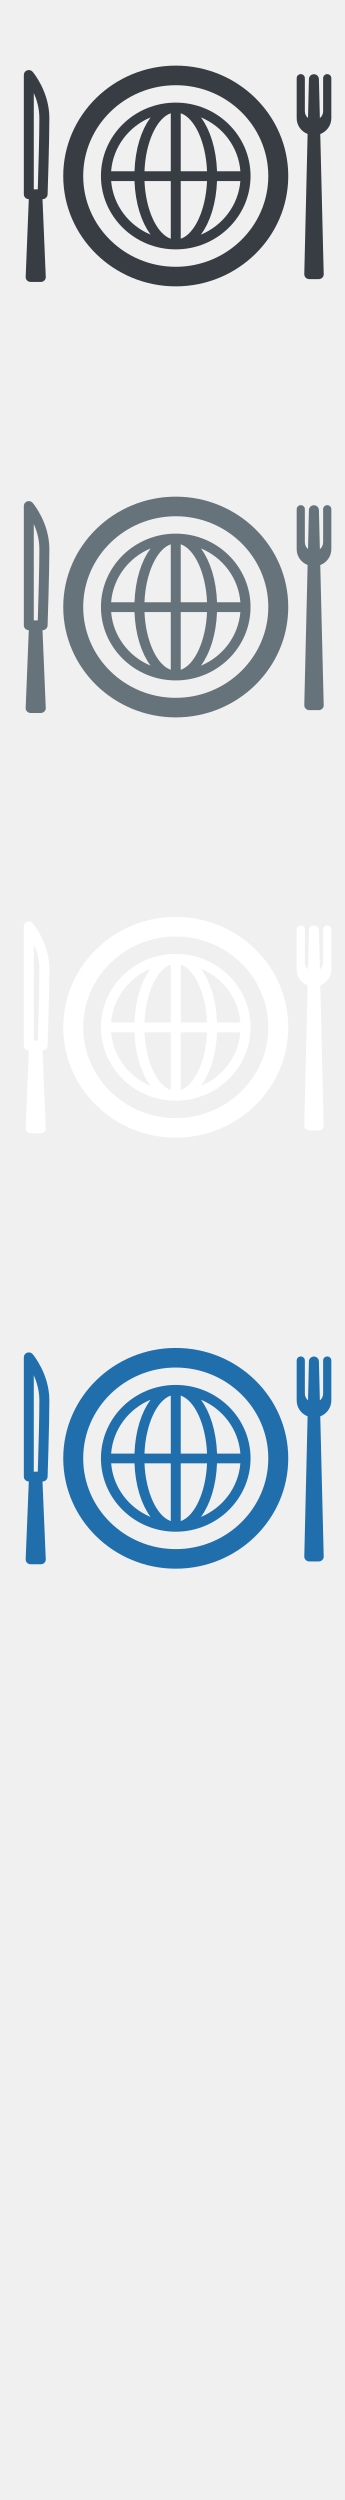
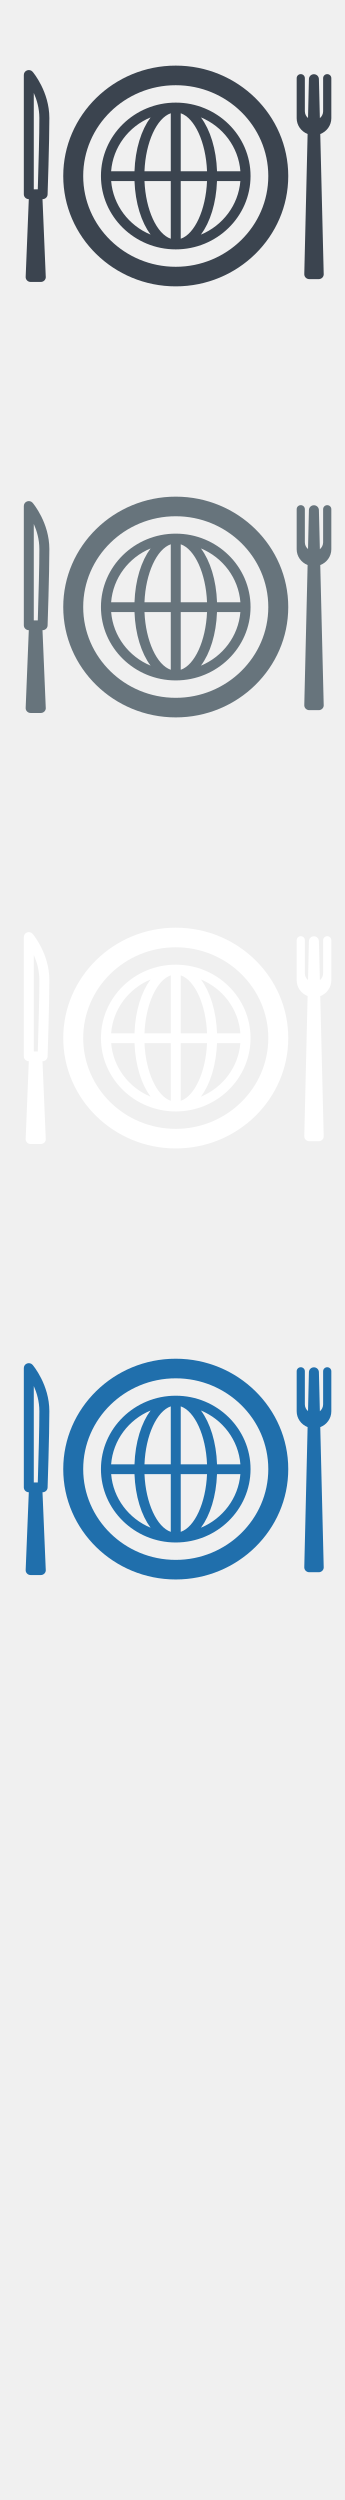
<svg xmlns="http://www.w3.org/2000/svg" width="32px" height="232px" viewBox="0 0 32 232" version="1.1">
  <description>Created with Sketch.</description>
  <defs />
-   <g id="Gold-destinations" stroke="none" stroke-width="1" fill="none" fill-rule="evenodd">
-     <g id="Slices" transform="translate(-480, 0)" />
-     <g id="Interests-Icons" transform="translate(-474, -1)">
-       <g id="World-food" transform="translate(476, 126)" fill="#206FAC">
-         <path d="M28.366,0.879 C28.156,0.879 27.986,1.046 27.986,1.253 L27.986,4.326 C27.986,4.581 27.868,4.81 27.684,4.963 L27.594,1.332 C27.587,1.085 27.383,0.887 27.131,0.887 C26.88,0.887 26.673,1.085 26.668,1.332 L26.583,4.952 C26.404,4.798 26.291,4.576 26.291,4.326 L26.291,1.253 C26.291,1.046 26.121,0.879 25.912,0.879 C25.702,0.879 25.532,1.046 25.532,1.253 L25.532,4.97 C25.532,5.635 25.953,6.202 26.546,6.435 L26.237,19.439 C26.235,19.56 26.282,19.679 26.369,19.766 C26.456,19.854 26.576,19.903 26.7,19.903 L27.579,19.903 C27.835,19.903 28.042,19.7 28.042,19.449 C28.042,19.432 28.041,19.415 28.039,19.397 L27.72,6.439 C28.32,6.21 28.747,5.639 28.747,4.97 L28.747,1.253 C28.747,1.046 28.576,0.879 28.366,0.879" id="Fill-1" />
-         <path d="M0.516,0.528 C0.332,0.592 0.211,0.763 0.211,0.955 L0.211,12.028 C0.211,12.278 0.417,12.48 0.673,12.481 L0.382,19.694 C0.376,19.817 0.422,19.937 0.51,20.026 C0.597,20.115 0.717,20.165 0.844,20.165 L1.784,20.165 L1.787,20.165 C2.041,20.165 2.25,19.962 2.25,19.711 C2.25,19.691 2.248,19.67 2.245,19.651 L1.944,12.481 L1.954,12.481 C2.203,12.481 2.409,12.287 2.417,12.042 C2.419,11.994 2.58,7.231 2.58,4.952 C2.58,2.517 1.093,0.738 1.03,0.664 C0.905,0.517 0.699,0.463 0.516,0.528 L0.516,0.528 Z M1.608,7.935 C1.574,9.404 1.529,10.866 1.507,11.573 L1.136,11.573 L1.136,2.624 C1.413,3.249 1.653,4.052 1.653,4.952 C1.653,5.745 1.634,6.843 1.608,7.935 L1.608,7.935 Z" id="Fill-2" />
-         <path d="M14.31,3.522 C10.483,3.522 7.368,6.578 7.368,10.333 C7.368,14.088 10.483,17.143 14.31,17.143 C18.132,17.143 21.242,14.098 21.251,10.35 L21.251,10.346 L21.251,10.344 L21.251,10.333 C21.251,6.578 18.138,3.522 14.31,3.522 L14.31,3.522 Z M20.308,9.892 L18.14,9.892 C18.069,7.831 17.505,6.046 16.646,4.894 C18.675,5.736 20.137,7.641 20.308,9.892 L20.308,9.892 Z M13.848,4.51 L13.848,9.892 L11.407,9.892 C11.511,7.202 12.549,4.951 13.848,4.51 L13.848,4.51 Z M13.848,10.8 L13.848,16.156 C12.554,15.717 11.518,13.478 11.408,10.8 L13.848,10.8 L13.848,10.8 Z M14.772,16.156 L14.772,10.8 L17.212,10.8 C17.102,13.478 16.067,15.717 14.772,16.156 L14.772,16.156 Z M14.772,9.892 L14.772,4.51 C16.07,4.951 17.109,7.202 17.213,9.892 L14.772,9.892 L14.772,9.892 Z M11.974,4.894 C11.116,6.046 10.55,7.831 10.481,9.892 L8.312,9.892 C8.483,7.641 9.945,5.736 11.974,4.894 L11.974,4.894 Z M8.315,10.8 L10.481,10.8 C10.556,12.849 11.119,14.625 11.974,15.772 C9.953,14.933 8.495,13.04 8.315,10.8 L8.315,10.8 Z M16.646,15.772 C17.5,14.625 18.064,12.849 18.138,10.8 L20.306,10.8 C20.125,13.04 18.667,14.933 16.646,15.772 L16.646,15.772 Z" id="Fill-3" />
-         <path d="M14.31,0.089 C8.553,0.089 3.869,4.685 3.869,10.333 C3.869,15.981 8.553,20.575 14.31,20.575 C20.067,20.575 24.75,15.981 24.75,10.333 C24.75,4.685 20.067,0.089 14.31,0.089 L14.31,0.089 Z M14.31,18.758 C9.574,18.758 5.721,14.978 5.721,10.333 C5.721,5.686 9.574,1.908 14.31,1.908 C19.045,1.908 22.898,5.686 22.898,10.333 C22.898,14.978 19.045,18.758 14.31,18.758 L14.31,18.758 Z" id="Fill-4" />
-       </g>
-       <g id="World-food-2" transform="translate(476, 47)" fill="#67737B">
-         <path d="M28.366,0.879 C28.156,0.879 27.986,1.046 27.986,1.253 L27.986,4.326 C27.986,4.581 27.868,4.81 27.684,4.963 L27.594,1.332 C27.587,1.085 27.383,0.887 27.131,0.887 C26.88,0.887 26.673,1.085 26.668,1.332 L26.583,4.952 C26.404,4.798 26.291,4.576 26.291,4.326 L26.291,1.253 C26.291,1.046 26.121,0.879 25.912,0.879 C25.702,0.879 25.532,1.046 25.532,1.253 L25.532,4.97 C25.532,5.635 25.953,6.202 26.546,6.435 L26.237,19.439 C26.235,19.56 26.282,19.679 26.369,19.766 C26.456,19.854 26.576,19.903 26.7,19.903 L27.579,19.903 C27.835,19.903 28.042,19.7 28.042,19.449 C28.042,19.432 28.041,19.415 28.039,19.397 L27.72,6.439 C28.32,6.21 28.747,5.639 28.747,4.97 L28.747,1.253 C28.747,1.046 28.576,0.879 28.366,0.879" id="Fill-1" />
-         <path d="M0.516,0.528 C0.332,0.592 0.211,0.763 0.211,0.955 L0.211,12.028 C0.211,12.278 0.417,12.48 0.673,12.481 L0.382,19.694 C0.376,19.817 0.422,19.937 0.51,20.026 C0.597,20.115 0.717,20.165 0.844,20.165 L1.784,20.165 L1.787,20.165 C2.041,20.165 2.25,19.962 2.25,19.711 C2.25,19.691 2.248,19.67 2.245,19.651 L1.944,12.481 L1.954,12.481 C2.203,12.481 2.409,12.287 2.417,12.042 C2.419,11.994 2.58,7.231 2.58,4.952 C2.58,2.517 1.093,0.738 1.03,0.664 C0.905,0.517 0.699,0.463 0.516,0.528 L0.516,0.528 Z M1.608,7.935 C1.574,9.404 1.529,10.866 1.507,11.573 L1.136,11.573 L1.136,2.624 C1.413,3.249 1.653,4.052 1.653,4.952 C1.653,5.745 1.634,6.843 1.608,7.935 L1.608,7.935 Z" id="Fill-2" />
-         <path d="M14.31,3.522 C10.483,3.522 7.368,6.578 7.368,10.333 C7.368,14.088 10.483,17.143 14.31,17.143 C18.132,17.143 21.242,14.098 21.251,10.35 L21.251,10.346 L21.251,10.344 L21.251,10.333 C21.251,6.578 18.138,3.522 14.31,3.522 L14.31,3.522 Z M20.308,9.892 L18.14,9.892 C18.069,7.831 17.505,6.046 16.646,4.894 C18.675,5.736 20.137,7.641 20.308,9.892 L20.308,9.892 Z M13.848,4.51 L13.848,9.892 L11.407,9.892 C11.511,7.202 12.549,4.951 13.848,4.51 L13.848,4.51 Z M13.848,10.8 L13.848,16.156 C12.554,15.717 11.518,13.478 11.408,10.8 L13.848,10.8 L13.848,10.8 Z M14.772,16.156 L14.772,10.8 L17.212,10.8 C17.102,13.478 16.067,15.717 14.772,16.156 L14.772,16.156 Z M14.772,9.892 L14.772,4.51 C16.07,4.951 17.109,7.202 17.213,9.892 L14.772,9.892 L14.772,9.892 Z M11.974,4.894 C11.116,6.046 10.55,7.831 10.481,9.892 L8.312,9.892 C8.483,7.641 9.945,5.736 11.974,4.894 L11.974,4.894 Z M8.315,10.8 L10.481,10.8 C10.556,12.849 11.119,14.625 11.974,15.772 C9.953,14.933 8.495,13.04 8.315,10.8 L8.315,10.8 Z M16.646,15.772 C17.5,14.625 18.064,12.849 18.138,10.8 L20.306,10.8 C20.125,13.04 18.667,14.933 16.646,15.772 L16.646,15.772 Z" id="Fill-3" />
-         <path d="M14.31,0.089 C8.553,0.089 3.869,4.685 3.869,10.333 C3.869,15.981 8.553,20.575 14.31,20.575 C20.067,20.575 24.75,15.981 24.75,10.333 C24.75,4.685 20.067,0.089 14.31,0.089 L14.31,0.089 Z M14.31,18.758 C9.574,18.758 5.721,14.978 5.721,10.333 C5.721,5.686 9.574,1.908 14.31,1.908 C19.045,1.908 22.898,5.686 22.898,10.333 C22.898,14.978 19.045,18.758 14.31,18.758 L14.31,18.758 Z" id="Fill-4" />
-       </g>
-       <g id="World-food-3" transform="translate(476, 7)" fill="#373D43">
-         <path d="M28.366,0.879 C28.156,0.879 27.986,1.046 27.986,1.253 L27.986,4.326 C27.986,4.581 27.868,4.81 27.684,4.963 L27.594,1.332 C27.587,1.085 27.383,0.887 27.131,0.887 C26.88,0.887 26.673,1.085 26.668,1.332 L26.583,4.952 C26.404,4.798 26.291,4.576 26.291,4.326 L26.291,1.253 C26.291,1.046 26.121,0.879 25.912,0.879 C25.702,0.879 25.532,1.046 25.532,1.253 L25.532,4.97 C25.532,5.635 25.953,6.202 26.546,6.435 L26.237,19.439 C26.235,19.56 26.282,19.679 26.369,19.766 C26.456,19.854 26.576,19.903 26.7,19.903 L27.579,19.903 C27.835,19.903 28.042,19.7 28.042,19.449 C28.042,19.432 28.041,19.415 28.039,19.397 L27.72,6.439 C28.32,6.21 28.747,5.639 28.747,4.97 L28.747,1.253 C28.747,1.046 28.576,0.879 28.366,0.879" id="Fill-1" />
-         <path d="M0.516,0.528 C0.332,0.592 0.211,0.763 0.211,0.955 L0.211,12.028 C0.211,12.278 0.417,12.48 0.673,12.481 L0.382,19.694 C0.376,19.817 0.422,19.937 0.51,20.026 C0.597,20.115 0.717,20.165 0.844,20.165 L1.784,20.165 L1.787,20.165 C2.041,20.165 2.25,19.962 2.25,19.711 C2.25,19.691 2.248,19.67 2.245,19.651 L1.944,12.481 L1.954,12.481 C2.203,12.481 2.409,12.287 2.417,12.042 C2.419,11.994 2.58,7.231 2.58,4.952 C2.58,2.517 1.093,0.738 1.03,0.664 C0.905,0.517 0.699,0.463 0.516,0.528 L0.516,0.528 Z M1.608,7.935 C1.574,9.404 1.529,10.866 1.507,11.573 L1.136,11.573 L1.136,2.624 C1.413,3.249 1.653,4.052 1.653,4.952 C1.653,5.745 1.634,6.843 1.608,7.935 L1.608,7.935 Z" id="Fill-2" />
-         <path d="M14.31,3.522 C10.483,3.522 7.368,6.578 7.368,10.333 C7.368,14.088 10.483,17.143 14.31,17.143 C18.132,17.143 21.242,14.098 21.251,10.35 L21.251,10.346 L21.251,10.344 L21.251,10.333 C21.251,6.578 18.138,3.522 14.31,3.522 L14.31,3.522 Z M20.308,9.892 L18.14,9.892 C18.069,7.831 17.505,6.046 16.646,4.894 C18.675,5.736 20.137,7.641 20.308,9.892 L20.308,9.892 Z M13.848,4.51 L13.848,9.892 L11.407,9.892 C11.511,7.202 12.549,4.951 13.848,4.51 L13.848,4.51 Z M13.848,10.8 L13.848,16.156 C12.554,15.717 11.518,13.478 11.408,10.8 L13.848,10.8 L13.848,10.8 Z M14.772,16.156 L14.772,10.8 L17.212,10.8 C17.102,13.478 16.067,15.717 14.772,16.156 L14.772,16.156 Z M14.772,9.892 L14.772,4.51 C16.07,4.951 17.109,7.202 17.213,9.892 L14.772,9.892 L14.772,9.892 Z M11.974,4.894 C11.116,6.046 10.55,7.831 10.481,9.892 L8.312,9.892 C8.483,7.641 9.945,5.736 11.974,4.894 L11.974,4.894 Z M8.315,10.8 L10.481,10.8 C10.556,12.849 11.119,14.625 11.974,15.772 C9.953,14.933 8.495,13.04 8.315,10.8 L8.315,10.8 Z M16.646,15.772 C17.5,14.625 18.064,12.849 18.138,10.8 L20.306,10.8 C20.125,13.04 18.667,14.933 16.646,15.772 L16.646,15.772 Z" id="Fill-3" />
-         <path d="M14.31,0.089 C8.553,0.089 3.869,4.685 3.869,10.333 C3.869,15.981 8.553,20.575 14.31,20.575 C20.067,20.575 24.75,15.981 24.75,10.333 C24.75,4.685 20.067,0.089 14.31,0.089 L14.31,0.089 Z M14.31,18.758 C9.574,18.758 5.721,14.978 5.721,10.333 C5.721,5.686 9.574,1.908 14.31,1.908 C19.045,1.908 22.898,5.686 22.898,10.333 C22.898,14.978 19.045,18.758 14.31,18.758 L14.31,18.758 Z" id="Fill-4" />
-       </g>
-       <g id="World-food-4" transform="translate(476, 86)" fill="#FFFFFF">
-         <path d="M28.366,0.879 C28.156,0.879 27.986,1.046 27.986,1.253 L27.986,4.326 C27.986,4.581 27.868,4.81 27.684,4.963 L27.594,1.332 C27.587,1.085 27.383,0.887 27.131,0.887 C26.88,0.887 26.673,1.085 26.668,1.332 L26.583,4.952 C26.404,4.798 26.291,4.576 26.291,4.326 L26.291,1.253 C26.291,1.046 26.121,0.879 25.912,0.879 C25.702,0.879 25.532,1.046 25.532,1.253 L25.532,4.97 C25.532,5.635 25.953,6.202 26.546,6.435 L26.237,19.439 C26.235,19.56 26.282,19.679 26.369,19.766 C26.456,19.854 26.576,19.903 26.7,19.903 L27.579,19.903 C27.835,19.903 28.042,19.7 28.042,19.449 C28.042,19.432 28.041,19.415 28.039,19.397 L27.72,6.439 C28.32,6.21 28.747,5.639 28.747,4.97 L28.747,1.253 C28.747,1.046 28.576,0.879 28.366,0.879" id="Fill-1" />
-         <path d="M0.516,0.528 C0.332,0.592 0.211,0.763 0.211,0.955 L0.211,12.028 C0.211,12.278 0.417,12.48 0.673,12.481 L0.382,19.694 C0.376,19.817 0.422,19.937 0.51,20.026 C0.597,20.115 0.717,20.165 0.844,20.165 L1.784,20.165 L1.787,20.165 C2.041,20.165 2.25,19.962 2.25,19.711 C2.25,19.691 2.248,19.67 2.245,19.651 L1.944,12.481 L1.954,12.481 C2.203,12.481 2.409,12.287 2.417,12.042 C2.419,11.994 2.58,7.231 2.58,4.952 C2.58,2.517 1.093,0.738 1.03,0.664 C0.905,0.517 0.699,0.463 0.516,0.528 L0.516,0.528 Z M1.608,7.935 C1.574,9.404 1.529,10.866 1.507,11.573 L1.136,11.573 L1.136,2.624 C1.413,3.249 1.653,4.052 1.653,4.952 C1.653,5.745 1.634,6.843 1.608,7.935 L1.608,7.935 Z" id="Fill-2" />
-         <path d="M14.31,3.522 C10.483,3.522 7.368,6.578 7.368,10.333 C7.368,14.088 10.483,17.143 14.31,17.143 C18.132,17.143 21.242,14.098 21.251,10.35 L21.251,10.346 L21.251,10.344 L21.251,10.333 C21.251,6.578 18.138,3.522 14.31,3.522 L14.31,3.522 Z M20.308,9.892 L18.14,9.892 C18.069,7.831 17.505,6.046 16.646,4.894 C18.675,5.736 20.137,7.641 20.308,9.892 L20.308,9.892 Z M13.848,4.51 L13.848,9.892 L11.407,9.892 C11.511,7.202 12.549,4.951 13.848,4.51 L13.848,4.51 Z M13.848,10.8 L13.848,16.156 C12.554,15.717 11.518,13.478 11.408,10.8 L13.848,10.8 L13.848,10.8 Z M14.772,16.156 L14.772,10.8 L17.212,10.8 C17.102,13.478 16.067,15.717 14.772,16.156 L14.772,16.156 Z M14.772,9.892 L14.772,4.51 C16.07,4.951 17.109,7.202 17.213,9.892 L14.772,9.892 L14.772,9.892 Z M11.974,4.894 C11.116,6.046 10.55,7.831 10.481,9.892 L8.312,9.892 C8.483,7.641 9.945,5.736 11.974,4.894 L11.974,4.894 Z M8.315,10.8 L10.481,10.8 C10.556,12.849 11.119,14.625 11.974,15.772 C9.953,14.933 8.495,13.04 8.315,10.8 L8.315,10.8 Z M16.646,15.772 C17.5,14.625 18.064,12.849 18.138,10.8 L20.306,10.8 C20.125,13.04 18.667,14.933 16.646,15.772 L16.646,15.772 Z" id="Fill-3" />
-         <path d="M14.31,0.089 C8.553,0.089 3.869,4.685 3.869,10.333 C3.869,15.981 8.553,20.575 14.31,20.575 C20.067,20.575 24.75,15.981 24.75,10.333 C24.75,4.685 20.067,0.089 14.31,0.089 L14.31,0.089 Z M14.31,18.758 C9.574,18.758 5.721,14.978 5.721,10.333 C5.721,5.686 9.574,1.908 14.31,1.908 C19.045,1.908 22.898,5.686 22.898,10.333 C22.898,14.978 19.045,18.758 14.31,18.758 L14.31,18.758 Z" id="Fill-4" />
-       </g>
+   <g id="Points-of-interest" stroke="none" stroke-width="1" fill="none" fill-rule="evenodd">
+     <g id="World-food-3" transform="translate(2, 6)" fill="#3B444F">
+       <path d="M28.366,0.879 C28.156,0.879 27.986,1.046 27.986,1.253 L27.986,4.326 C27.986,4.581 27.868,4.81 27.684,4.963 L27.594,1.332 C27.587,1.085 27.383,0.887 27.131,0.887 C26.88,0.887 26.673,1.085 26.668,1.332 L26.583,4.952 C26.404,4.798 26.291,4.576 26.291,4.326 L26.291,1.253 C26.291,1.046 26.121,0.879 25.912,0.879 C25.702,0.879 25.532,1.046 25.532,1.253 L25.532,4.97 C25.532,5.635 25.953,6.202 26.546,6.435 L26.237,19.439 C26.235,19.56 26.282,19.679 26.369,19.766 C26.456,19.854 26.576,19.903 26.7,19.903 L27.579,19.903 C27.835,19.903 28.042,19.7 28.042,19.449 C28.042,19.432 28.041,19.415 28.039,19.397 L27.72,6.439 C28.32,6.21 28.747,5.639 28.747,4.97 L28.747,1.253 C28.747,1.046 28.576,0.879 28.366,0.879" id="Fill-1" />
+       <path d="M0.516,0.528 C0.332,0.592 0.211,0.763 0.211,0.955 L0.211,12.028 C0.211,12.278 0.417,12.48 0.673,12.481 L0.382,19.694 C0.376,19.817 0.422,19.937 0.51,20.026 C0.597,20.115 0.717,20.165 0.844,20.165 L1.784,20.165 L1.787,20.165 C2.041,20.165 2.25,19.962 2.25,19.711 C2.25,19.691 2.248,19.67 2.245,19.651 L1.944,12.481 L1.954,12.481 C2.203,12.481 2.409,12.287 2.417,12.042 C2.419,11.994 2.58,7.231 2.58,4.952 C2.58,2.517 1.093,0.738 1.03,0.664 C0.905,0.517 0.699,0.463 0.516,0.528 L0.516,0.528 Z M1.608,7.935 C1.574,9.404 1.529,10.866 1.507,11.573 L1.136,11.573 L1.136,2.624 C1.413,3.249 1.653,4.052 1.653,4.952 C1.653,5.745 1.634,6.843 1.608,7.935 L1.608,7.935 Z" id="Fill-2" />
+       <path d="M14.31,3.522 C10.483,3.522 7.368,6.578 7.368,10.333 C7.368,14.088 10.483,17.143 14.31,17.143 C18.132,17.143 21.242,14.098 21.251,10.35 L21.251,10.346 L21.251,10.344 L21.251,10.333 C21.251,6.578 18.138,3.522 14.31,3.522 L14.31,3.522 Z M20.308,9.892 L18.14,9.892 C18.069,7.831 17.505,6.046 16.646,4.894 C18.675,5.736 20.137,7.641 20.308,9.892 L20.308,9.892 Z M13.848,4.51 L13.848,9.892 L11.407,9.892 C11.511,7.202 12.549,4.951 13.848,4.51 L13.848,4.51 Z M13.848,10.8 L13.848,16.156 C12.554,15.717 11.518,13.478 11.408,10.8 L13.848,10.8 L13.848,10.8 Z M14.772,16.156 L14.772,10.8 L17.212,10.8 C17.102,13.478 16.067,15.717 14.772,16.156 L14.772,16.156 Z M14.772,9.892 L14.772,4.51 C16.07,4.951 17.109,7.202 17.213,9.892 L14.772,9.892 L14.772,9.892 Z M11.974,4.894 C11.116,6.046 10.55,7.831 10.481,9.892 L8.312,9.892 C8.483,7.641 9.945,5.736 11.974,4.894 L11.974,4.894 Z M8.315,10.8 L10.481,10.8 C10.556,12.849 11.119,14.625 11.974,15.772 C9.953,14.933 8.495,13.04 8.315,10.8 L8.315,10.8 Z M16.646,15.772 C17.5,14.625 18.064,12.849 18.138,10.8 L20.306,10.8 C20.125,13.04 18.667,14.933 16.646,15.772 L16.646,15.772 Z" id="Fill-3" />
+       <path d="M14.31,0.089 C8.553,0.089 3.869,4.685 3.869,10.333 C3.869,15.981 8.553,20.575 14.31,20.575 C20.067,20.575 24.75,15.981 24.75,10.333 C24.75,4.685 20.067,0.089 14.31,0.089 L14.31,0.089 Z M14.31,18.758 C9.574,18.758 5.721,14.978 5.721,10.333 C5.721,5.686 9.574,1.908 14.31,1.908 C19.045,1.908 22.898,5.686 22.898,10.333 C22.898,14.978 19.045,18.758 14.31,18.758 L14.31,18.758 Z" id="Fill-4" />
+     </g>
+     <g id="World-food-4" transform="translate(2, 46)" fill="#67747C">
+       <path d="M28.366,0.879 C28.156,0.879 27.986,1.046 27.986,1.253 L27.986,4.326 C27.986,4.581 27.868,4.81 27.684,4.963 L27.594,1.332 C27.587,1.085 27.383,0.887 27.131,0.887 C26.88,0.887 26.673,1.085 26.668,1.332 L26.583,4.952 C26.404,4.798 26.291,4.576 26.291,4.326 L26.291,1.253 C26.291,1.046 26.121,0.879 25.912,0.879 C25.702,0.879 25.532,1.046 25.532,1.253 L25.532,4.97 C25.532,5.635 25.953,6.202 26.546,6.435 L26.237,19.439 C26.235,19.56 26.282,19.679 26.369,19.766 C26.456,19.854 26.576,19.903 26.7,19.903 L27.579,19.903 C27.835,19.903 28.042,19.7 28.042,19.449 C28.042,19.432 28.041,19.415 28.039,19.397 L27.72,6.439 C28.32,6.21 28.747,5.639 28.747,4.97 L28.747,1.253 C28.747,1.046 28.576,0.879 28.366,0.879" id="Fill-1" />
+       <path d="M0.516,0.528 C0.332,0.592 0.211,0.763 0.211,0.955 L0.211,12.028 C0.211,12.278 0.417,12.48 0.673,12.481 L0.382,19.694 C0.376,19.817 0.422,19.937 0.51,20.026 C0.597,20.115 0.717,20.165 0.844,20.165 L1.784,20.165 L1.787,20.165 C2.041,20.165 2.25,19.962 2.25,19.711 C2.25,19.691 2.248,19.67 2.245,19.651 L1.944,12.481 L1.954,12.481 C2.203,12.481 2.409,12.287 2.417,12.042 C2.419,11.994 2.58,7.231 2.58,4.952 C2.58,2.517 1.093,0.738 1.03,0.664 C0.905,0.517 0.699,0.463 0.516,0.528 L0.516,0.528 Z M1.608,7.935 C1.574,9.404 1.529,10.866 1.507,11.573 L1.136,11.573 L1.136,2.624 C1.413,3.249 1.653,4.052 1.653,4.952 C1.653,5.745 1.634,6.843 1.608,7.935 L1.608,7.935 Z" id="Fill-2" />
+       <path d="M14.31,3.522 C10.483,3.522 7.368,6.578 7.368,10.333 C7.368,14.088 10.483,17.143 14.31,17.143 C18.132,17.143 21.242,14.098 21.251,10.35 L21.251,10.346 L21.251,10.344 L21.251,10.333 C21.251,6.578 18.138,3.522 14.31,3.522 L14.31,3.522 Z M20.308,9.892 L18.14,9.892 C18.069,7.831 17.505,6.046 16.646,4.894 C18.675,5.736 20.137,7.641 20.308,9.892 L20.308,9.892 Z M13.848,4.51 L13.848,9.892 L11.407,9.892 C11.511,7.202 12.549,4.951 13.848,4.51 L13.848,4.51 Z M13.848,10.8 L13.848,16.156 C12.554,15.717 11.518,13.478 11.408,10.8 L13.848,10.8 L13.848,10.8 Z M14.772,16.156 L14.772,10.8 L17.212,10.8 C17.102,13.478 16.067,15.717 14.772,16.156 L14.772,16.156 Z M14.772,9.892 L14.772,4.51 C16.07,4.951 17.109,7.202 17.213,9.892 L14.772,9.892 L14.772,9.892 Z M11.974,4.894 C11.116,6.046 10.55,7.831 10.481,9.892 L8.312,9.892 C8.483,7.641 9.945,5.736 11.974,4.894 L11.974,4.894 Z M8.315,10.8 L10.481,10.8 C10.556,12.849 11.119,14.625 11.974,15.772 C9.953,14.933 8.495,13.04 8.315,10.8 L8.315,10.8 Z M16.646,15.772 C17.5,14.625 18.064,12.849 18.138,10.8 L20.306,10.8 C20.125,13.04 18.667,14.933 16.646,15.772 L16.646,15.772 Z" id="Fill-3" />
+       <path d="M14.31,0.089 C8.553,0.089 3.869,4.685 3.869,10.333 C3.869,15.981 8.553,20.575 14.31,20.575 C20.067,20.575 24.75,15.981 24.75,10.333 C24.75,4.685 20.067,0.089 14.31,0.089 L14.31,0.089 Z M14.31,18.758 C9.574,18.758 5.721,14.978 5.721,10.333 C5.721,5.686 9.574,1.908 14.31,1.908 C19.045,1.908 22.898,5.686 22.898,10.333 C22.898,14.978 19.045,18.758 14.31,18.758 L14.31,18.758 Z" id="Fill-4" />
+     </g>
+     <g id="World-food-5" transform="translate(2, 86)" fill="#FFFFFF">
+       <path d="M28.366,0.879 C28.156,0.879 27.986,1.046 27.986,1.253 L27.986,4.326 C27.986,4.581 27.868,4.81 27.684,4.963 L27.594,1.332 C27.587,1.085 27.383,0.887 27.131,0.887 C26.88,0.887 26.673,1.085 26.668,1.332 L26.583,4.952 C26.404,4.798 26.291,4.576 26.291,4.326 L26.291,1.253 C26.291,1.046 26.121,0.879 25.912,0.879 C25.702,0.879 25.532,1.046 25.532,1.253 L25.532,4.97 C25.532,5.635 25.953,6.202 26.546,6.435 L26.237,19.439 C26.235,19.56 26.282,19.679 26.369,19.766 C26.456,19.854 26.576,19.903 26.7,19.903 L27.579,19.903 C27.835,19.903 28.042,19.7 28.042,19.449 C28.042,19.432 28.041,19.415 28.039,19.397 L27.72,6.439 C28.32,6.21 28.747,5.639 28.747,4.97 L28.747,1.253 C28.747,1.046 28.576,0.879 28.366,0.879" id="Fill-1" />
+       <path d="M0.516,0.528 C0.332,0.592 0.211,0.763 0.211,0.955 L0.211,12.028 C0.211,12.278 0.417,12.48 0.673,12.481 L0.382,19.694 C0.376,19.817 0.422,19.937 0.51,20.026 C0.597,20.115 0.717,20.165 0.844,20.165 L1.784,20.165 L1.787,20.165 C2.041,20.165 2.25,19.962 2.25,19.711 C2.25,19.691 2.248,19.67 2.245,19.651 L1.944,12.481 L1.954,12.481 C2.203,12.481 2.409,12.287 2.417,12.042 C2.419,11.994 2.58,7.231 2.58,4.952 C2.58,2.517 1.093,0.738 1.03,0.664 C0.905,0.517 0.699,0.463 0.516,0.528 L0.516,0.528 Z M1.608,7.935 C1.574,9.404 1.529,10.866 1.507,11.573 L1.136,11.573 L1.136,2.624 C1.413,3.249 1.653,4.052 1.653,4.952 C1.653,5.745 1.634,6.843 1.608,7.935 L1.608,7.935 Z" id="Fill-2" />
+       <path d="M14.31,3.522 C10.483,3.522 7.368,6.578 7.368,10.333 C7.368,14.088 10.483,17.143 14.31,17.143 C18.132,17.143 21.242,14.098 21.251,10.35 L21.251,10.346 L21.251,10.344 L21.251,10.333 C21.251,6.578 18.138,3.522 14.31,3.522 L14.31,3.522 Z M20.308,9.892 L18.14,9.892 C18.069,7.831 17.505,6.046 16.646,4.894 C18.675,5.736 20.137,7.641 20.308,9.892 L20.308,9.892 Z M13.848,4.51 L13.848,9.892 L11.407,9.892 C11.511,7.202 12.549,4.951 13.848,4.51 L13.848,4.51 Z M13.848,10.8 L13.848,16.156 C12.554,15.717 11.518,13.478 11.408,10.8 L13.848,10.8 L13.848,10.8 Z M14.772,16.156 L14.772,10.8 L17.212,10.8 C17.102,13.478 16.067,15.717 14.772,16.156 L14.772,16.156 Z M14.772,9.892 L14.772,4.51 C16.07,4.951 17.109,7.202 17.213,9.892 L14.772,9.892 L14.772,9.892 Z M11.974,4.894 C11.116,6.046 10.55,7.831 10.481,9.892 L8.312,9.892 C8.483,7.641 9.945,5.736 11.974,4.894 L11.974,4.894 Z M8.315,10.8 L10.481,10.8 C10.556,12.849 11.119,14.625 11.974,15.772 C9.953,14.933 8.495,13.04 8.315,10.8 L8.315,10.8 Z M16.646,15.772 C17.5,14.625 18.064,12.849 18.138,10.8 L20.306,10.8 C20.125,13.04 18.667,14.933 16.646,15.772 L16.646,15.772 Z" id="Fill-3" />
+       <path d="M14.31,0.089 C8.553,0.089 3.869,4.685 3.869,10.333 C3.869,15.981 8.553,20.575 14.31,20.575 C20.067,20.575 24.75,15.981 24.75,10.333 C24.75,4.685 20.067,0.089 14.31,0.089 L14.31,0.089 Z M14.31,18.758 C9.574,18.758 5.721,14.978 5.721,10.333 C5.721,5.686 9.574,1.908 14.31,1.908 C19.045,1.908 22.898,5.686 22.898,10.333 C22.898,14.978 19.045,18.758 14.31,18.758 L14.31,18.758 Z" id="Fill-4" />
+     </g>
+     <g id="World-food-6" transform="translate(2, 126)" fill="#206FAC">
+       <path d="M28.366,0.879 C28.156,0.879 27.986,1.046 27.986,1.253 L27.986,4.326 C27.986,4.581 27.868,4.81 27.684,4.963 L27.594,1.332 C27.587,1.085 27.383,0.887 27.131,0.887 C26.88,0.887 26.673,1.085 26.668,1.332 L26.583,4.952 C26.404,4.798 26.291,4.576 26.291,4.326 L26.291,1.253 C26.291,1.046 26.121,0.879 25.912,0.879 C25.702,0.879 25.532,1.046 25.532,1.253 L25.532,4.97 C25.532,5.635 25.953,6.202 26.546,6.435 L26.237,19.439 C26.235,19.56 26.282,19.679 26.369,19.766 C26.456,19.854 26.576,19.903 26.7,19.903 L27.579,19.903 C27.835,19.903 28.042,19.7 28.042,19.449 C28.042,19.432 28.041,19.415 28.039,19.397 L27.72,6.439 C28.32,6.21 28.747,5.639 28.747,4.97 L28.747,1.253 C28.747,1.046 28.576,0.879 28.366,0.879" id="Fill-1" />
+       <path d="M0.516,0.528 C0.332,0.592 0.211,0.763 0.211,0.955 L0.211,12.028 C0.211,12.278 0.417,12.48 0.673,12.481 L0.382,19.694 C0.376,19.817 0.422,19.937 0.51,20.026 C0.597,20.115 0.717,20.165 0.844,20.165 L1.784,20.165 L1.787,20.165 C2.041,20.165 2.25,19.962 2.25,19.711 C2.25,19.691 2.248,19.67 2.245,19.651 L1.944,12.481 L1.954,12.481 C2.203,12.481 2.409,12.287 2.417,12.042 C2.419,11.994 2.58,7.231 2.58,4.952 C2.58,2.517 1.093,0.738 1.03,0.664 C0.905,0.517 0.699,0.463 0.516,0.528 L0.516,0.528 Z M1.608,7.935 C1.574,9.404 1.529,10.866 1.507,11.573 L1.136,11.573 L1.136,2.624 C1.413,3.249 1.653,4.052 1.653,4.952 C1.653,5.745 1.634,6.843 1.608,7.935 L1.608,7.935 Z" id="Fill-2" />
+       <path d="M14.31,3.522 C10.483,3.522 7.368,6.578 7.368,10.333 C7.368,14.088 10.483,17.143 14.31,17.143 C18.132,17.143 21.242,14.098 21.251,10.35 L21.251,10.346 L21.251,10.344 L21.251,10.333 C21.251,6.578 18.138,3.522 14.31,3.522 L14.31,3.522 Z M20.308,9.892 L18.14,9.892 C18.069,7.831 17.505,6.046 16.646,4.894 C18.675,5.736 20.137,7.641 20.308,9.892 L20.308,9.892 Z M13.848,4.51 L13.848,9.892 L11.407,9.892 C11.511,7.202 12.549,4.951 13.848,4.51 L13.848,4.51 Z M13.848,10.8 L13.848,16.156 C12.554,15.717 11.518,13.478 11.408,10.8 L13.848,10.8 L13.848,10.8 Z M14.772,16.156 L14.772,10.8 L17.212,10.8 C17.102,13.478 16.067,15.717 14.772,16.156 L14.772,16.156 Z M14.772,9.892 L14.772,4.51 C16.07,4.951 17.109,7.202 17.213,9.892 L14.772,9.892 L14.772,9.892 Z M11.974,4.894 C11.116,6.046 10.55,7.831 10.481,9.892 L8.312,9.892 C8.483,7.641 9.945,5.736 11.974,4.894 L11.974,4.894 Z M8.315,10.8 L10.481,10.8 C10.556,12.849 11.119,14.625 11.974,15.772 C9.953,14.933 8.495,13.04 8.315,10.8 L8.315,10.8 Z M16.646,15.772 C17.5,14.625 18.064,12.849 18.138,10.8 L20.306,10.8 C20.125,13.04 18.667,14.933 16.646,15.772 L16.646,15.772 Z" id="Fill-3" />
+       <path d="M14.31,0.089 C8.553,0.089 3.869,4.685 3.869,10.333 C3.869,15.981 8.553,20.575 14.31,20.575 C20.067,20.575 24.75,15.981 24.75,10.333 C24.75,4.685 20.067,0.089 14.31,0.089 L14.31,0.089 Z M14.31,18.758 C9.574,18.758 5.721,14.978 5.721,10.333 C5.721,5.686 9.574,1.908 14.31,1.908 C19.045,1.908 22.898,5.686 22.898,10.333 C22.898,14.978 19.045,18.758 14.31,18.758 L14.31,18.758 Z" id="Fill-4" />
    </g>
  </g>
</svg>
